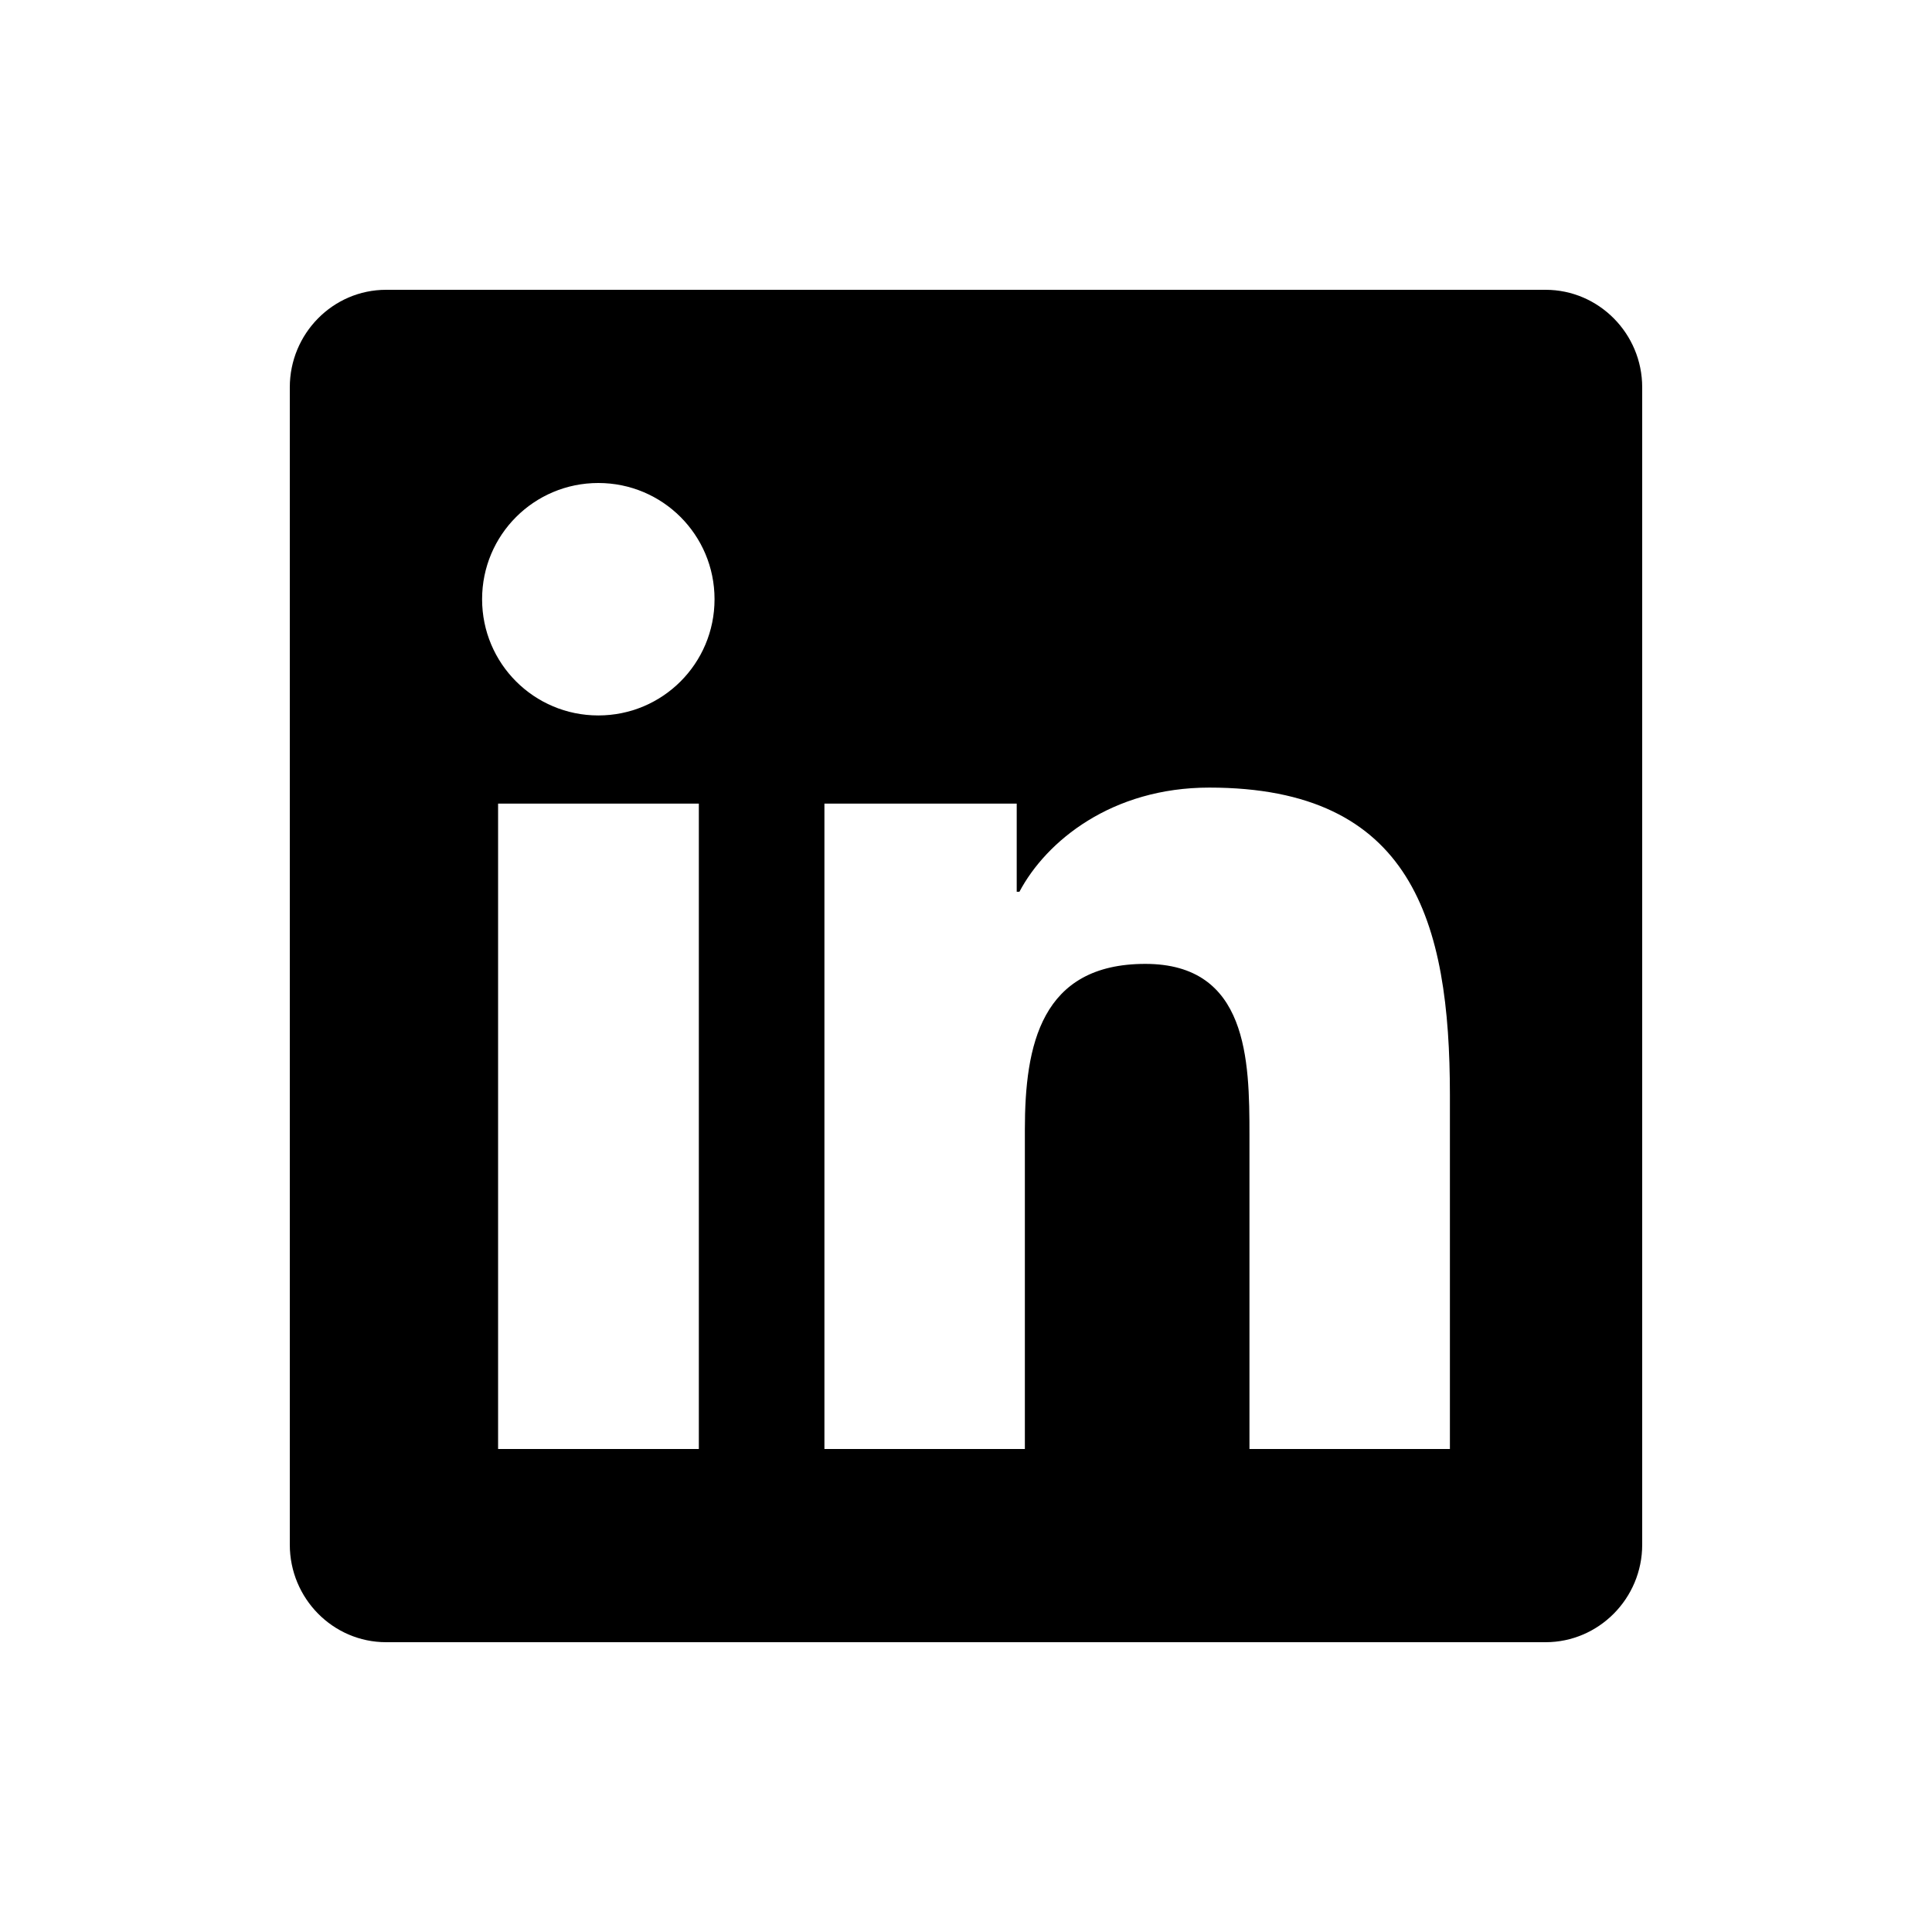
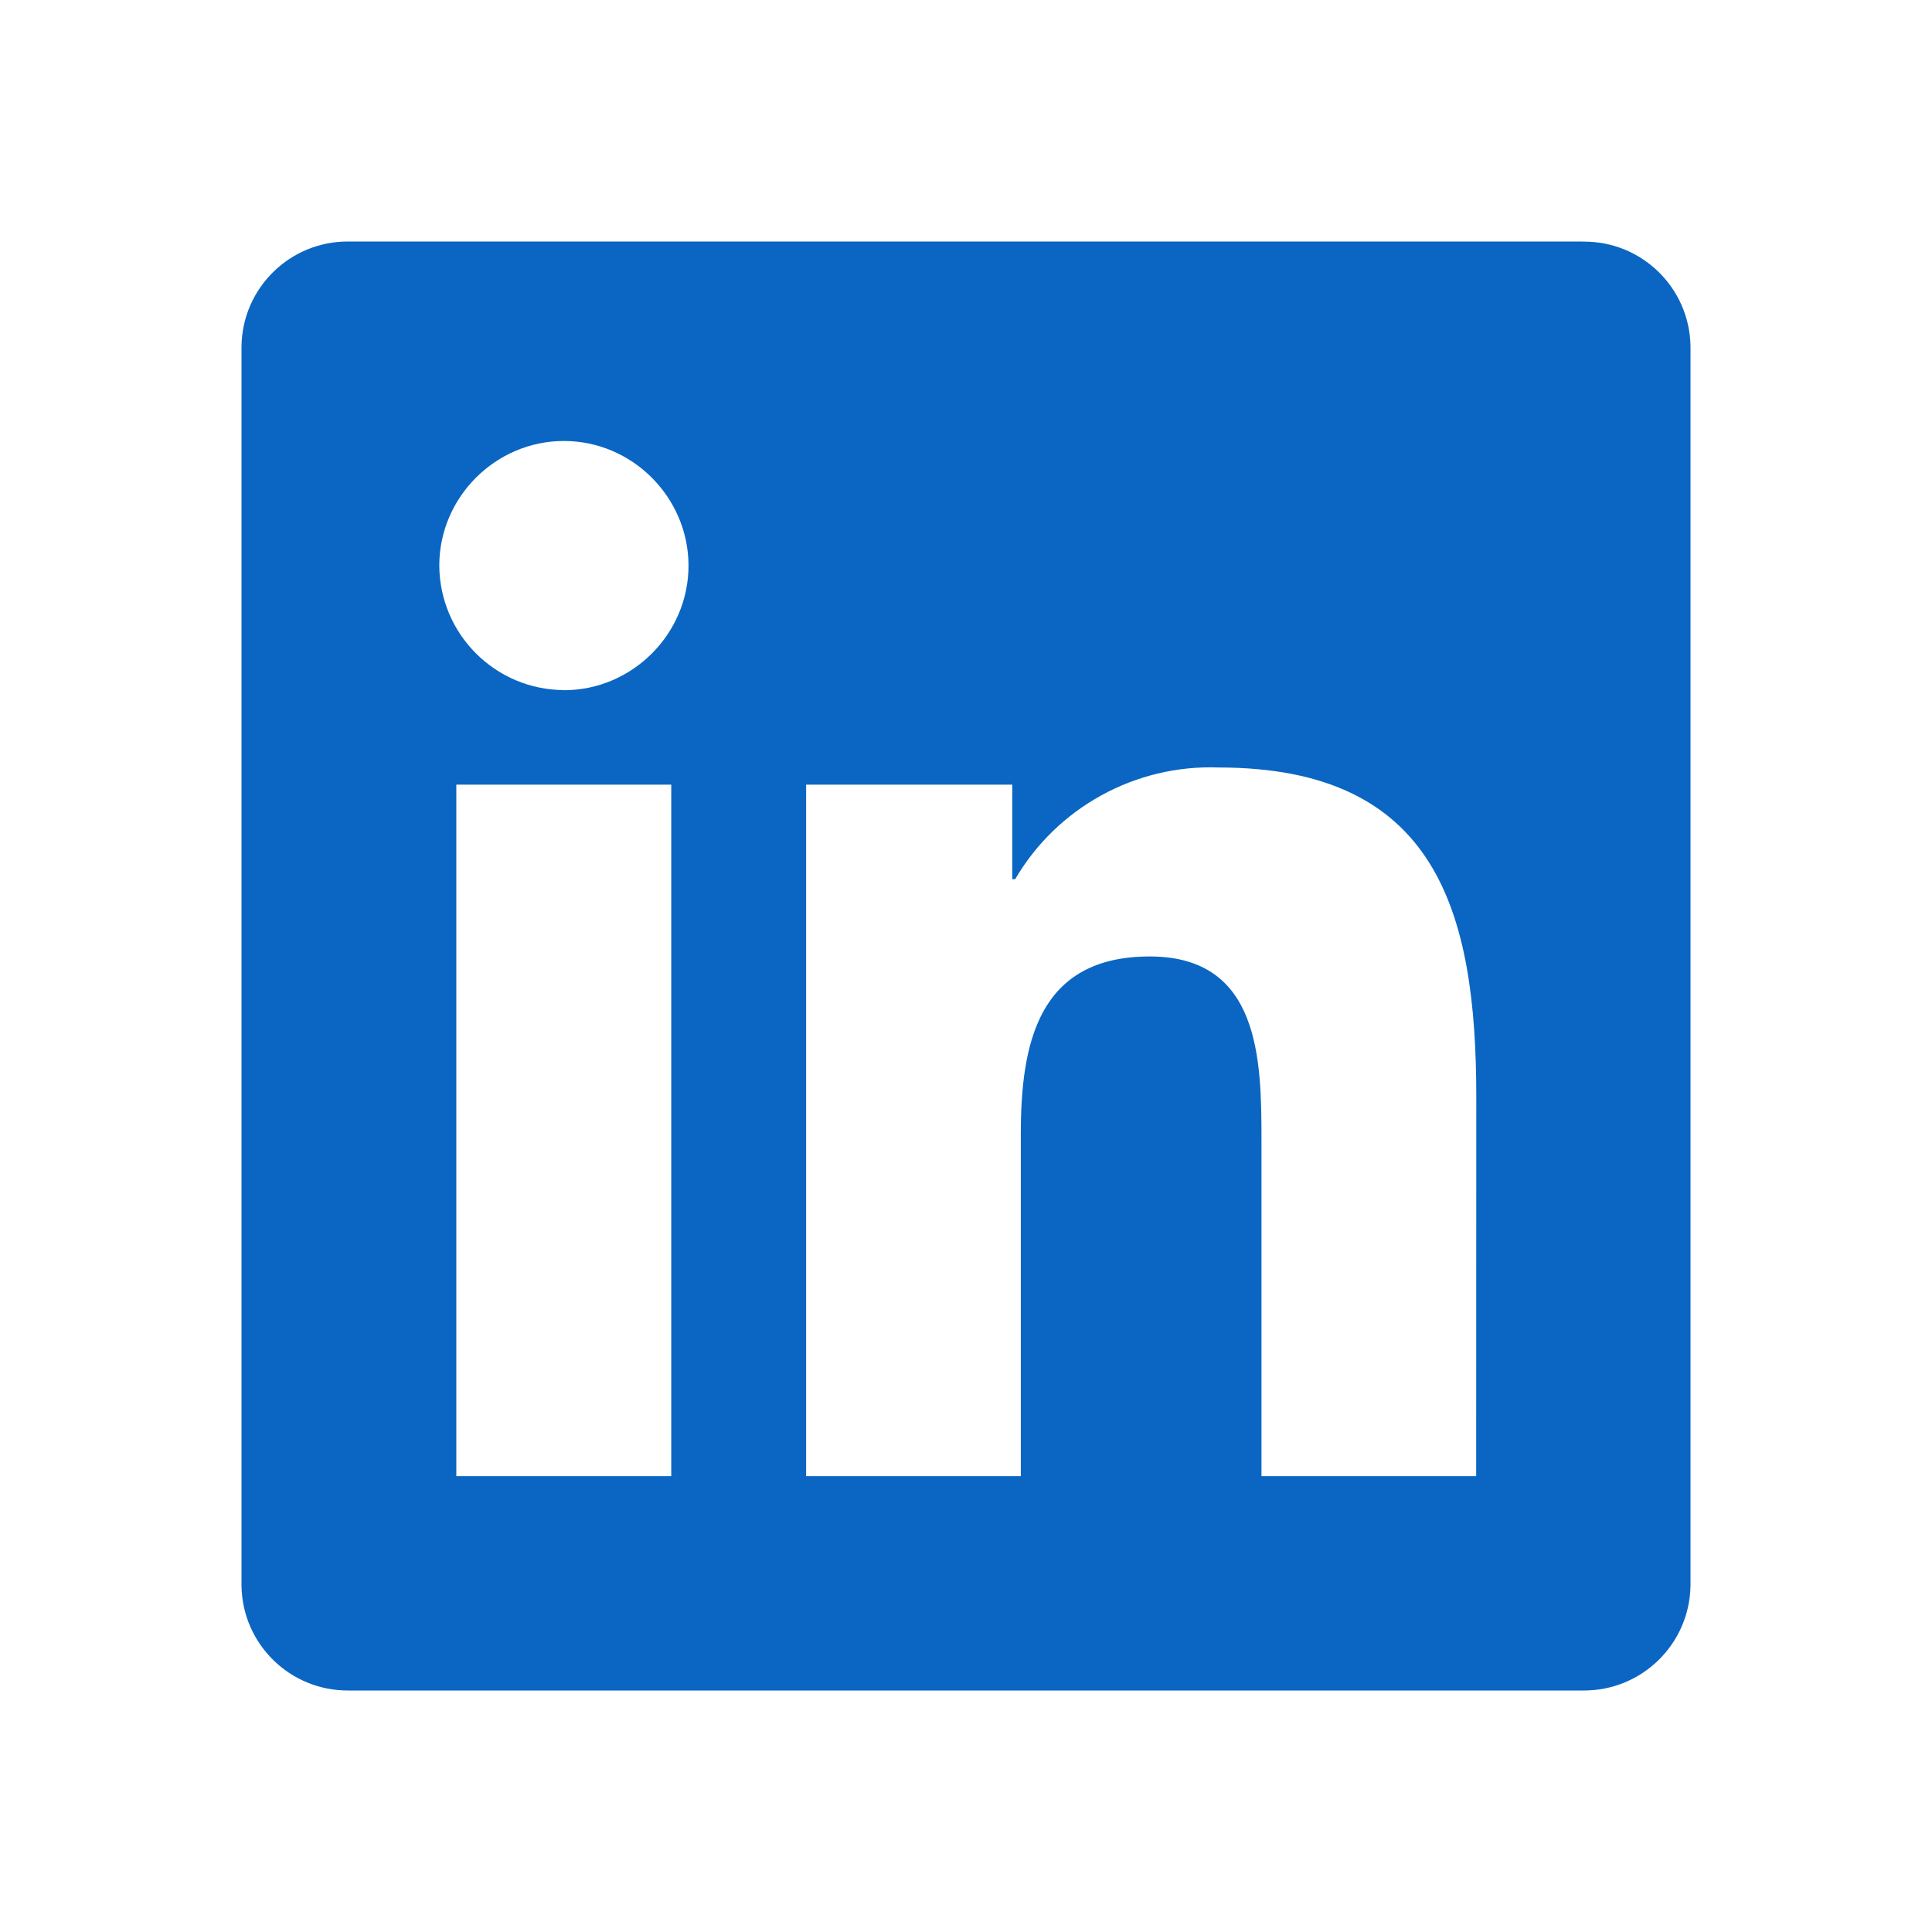
- <svg xmlns="http://www.w3.org/2000/svg" viewBox="0 0 640 640">
-   <path fill="currentColor" d="M512 96L127.9 96C110.3 96 96 110.5 96 128.3L96 511.7C96 529.5 110.3 544 127.9 544L512 544C529.6 544 544 529.5 544 511.7L544 128.3C544 110.5 529.6 96 512 96zM231.4 480L165 480L165 266.2L231.5 266.2L231.5 480L231.4 480zM198.2 160C219.5 160 236.7 177.2 236.7 198.5C236.7 219.8 219.5 237 198.2 237C176.9 237 159.7 219.8 159.7 198.5C159.7 177.2 176.9 160 198.2 160zM480.3 480L413.9 480L413.9 376C413.9 351.2 413.4 319.3 379.4 319.3C344.8 319.3 339.5 346.3 339.5 374.2L339.5 480L273.1 480L273.1 266.2L336.8 266.2L336.8 295.4L337.7 295.4C346.6 278.6 368.3 260.9 400.6 260.9C467.8 260.9 480.3 305.2 480.3 362.8L480.3 480z" />
+ <svg xmlns="http://www.w3.org/2000/svg" width="24px" height="24px" viewBox="0 0 16 16" fill="none">
+   <path fill="#0A66C2" d="M12.225 12.225h-1.778V9.44c0-.664-.012-1.519-.925-1.519-.926 0-1.068.724-1.068 1.47v2.834H6.676V6.498h1.707v.783h.024c.348-.594.996-.95 1.684-.925 1.802 0 2.135 1.185 2.135 2.728l-.001 3.14zM4.67 5.715a1.037 1.037 0 01-1.032-1.031c0-.566.466-1.032 1.032-1.032.566 0 1.031.466 1.032 1.032 0 .566-.466 1.032-1.032 1.032zm.889 6.51h-1.78V6.498h1.78v5.727zM13.11 2H2.885A.88.88 0 002 2.866v10.268a.88.88 0 00.885.866h10.226a.882.882 0 00.889-.866V2.865a.88.88 0 00-.889-.864z" />
</svg>
